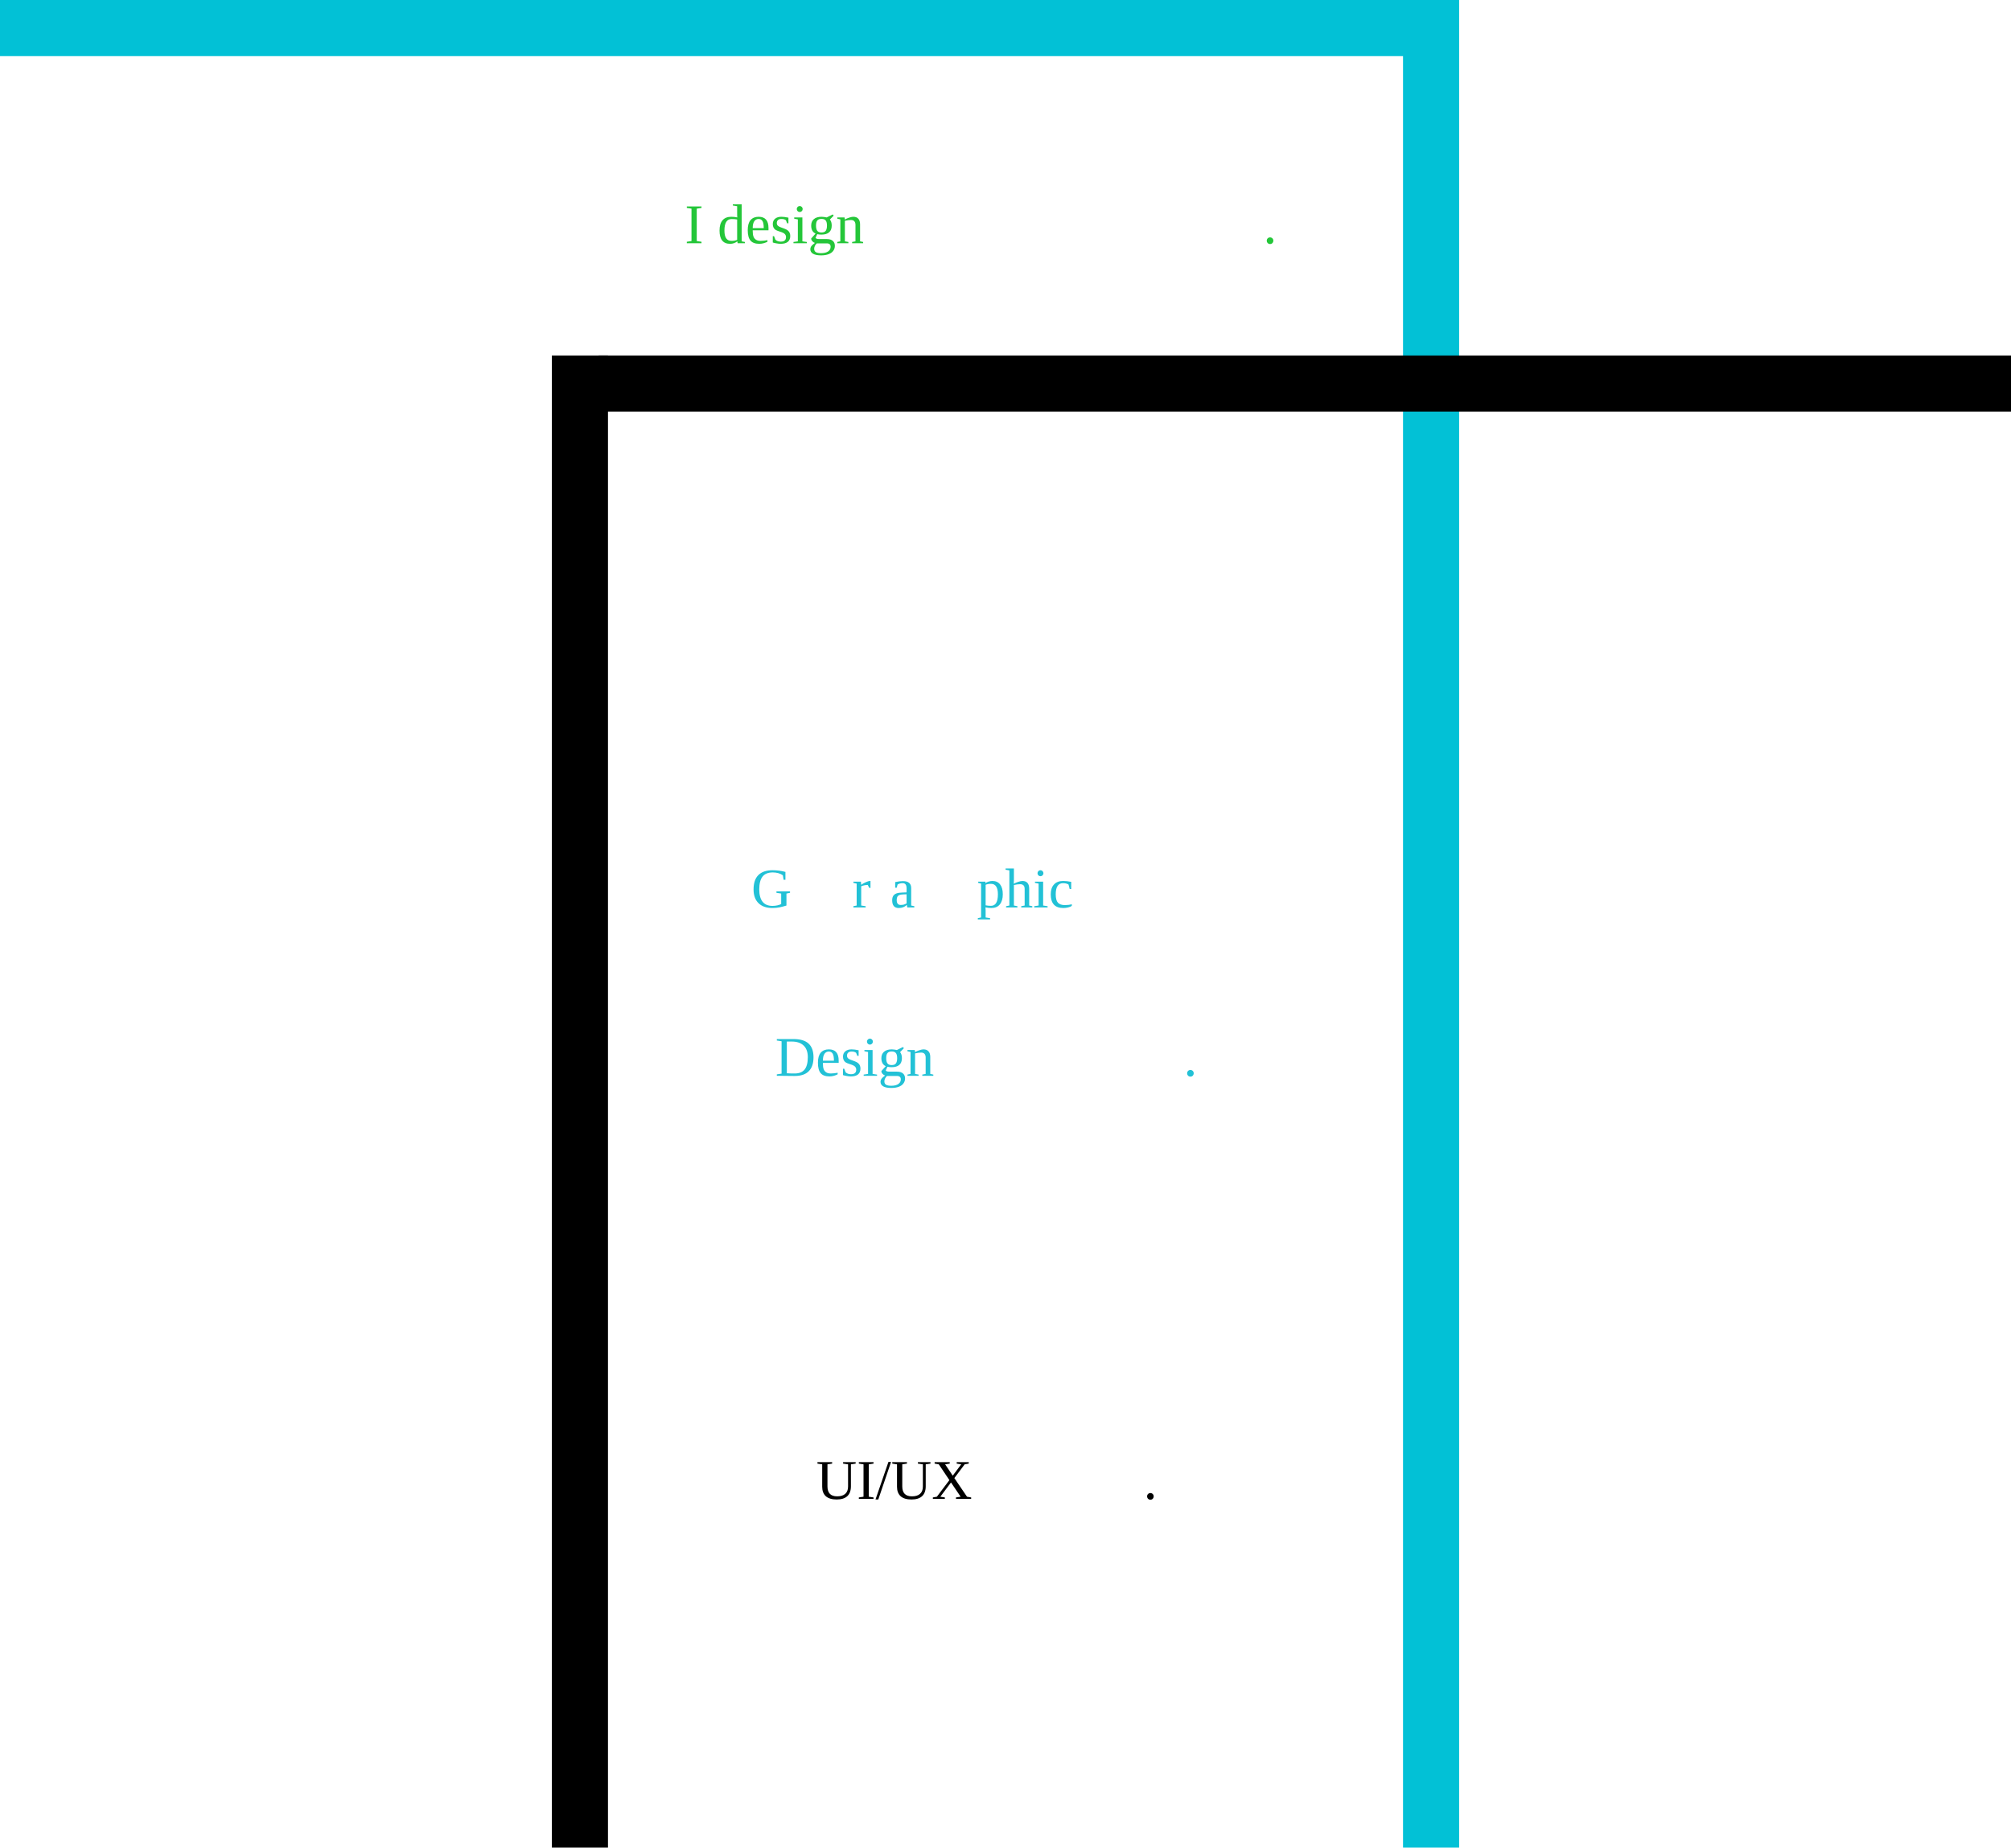
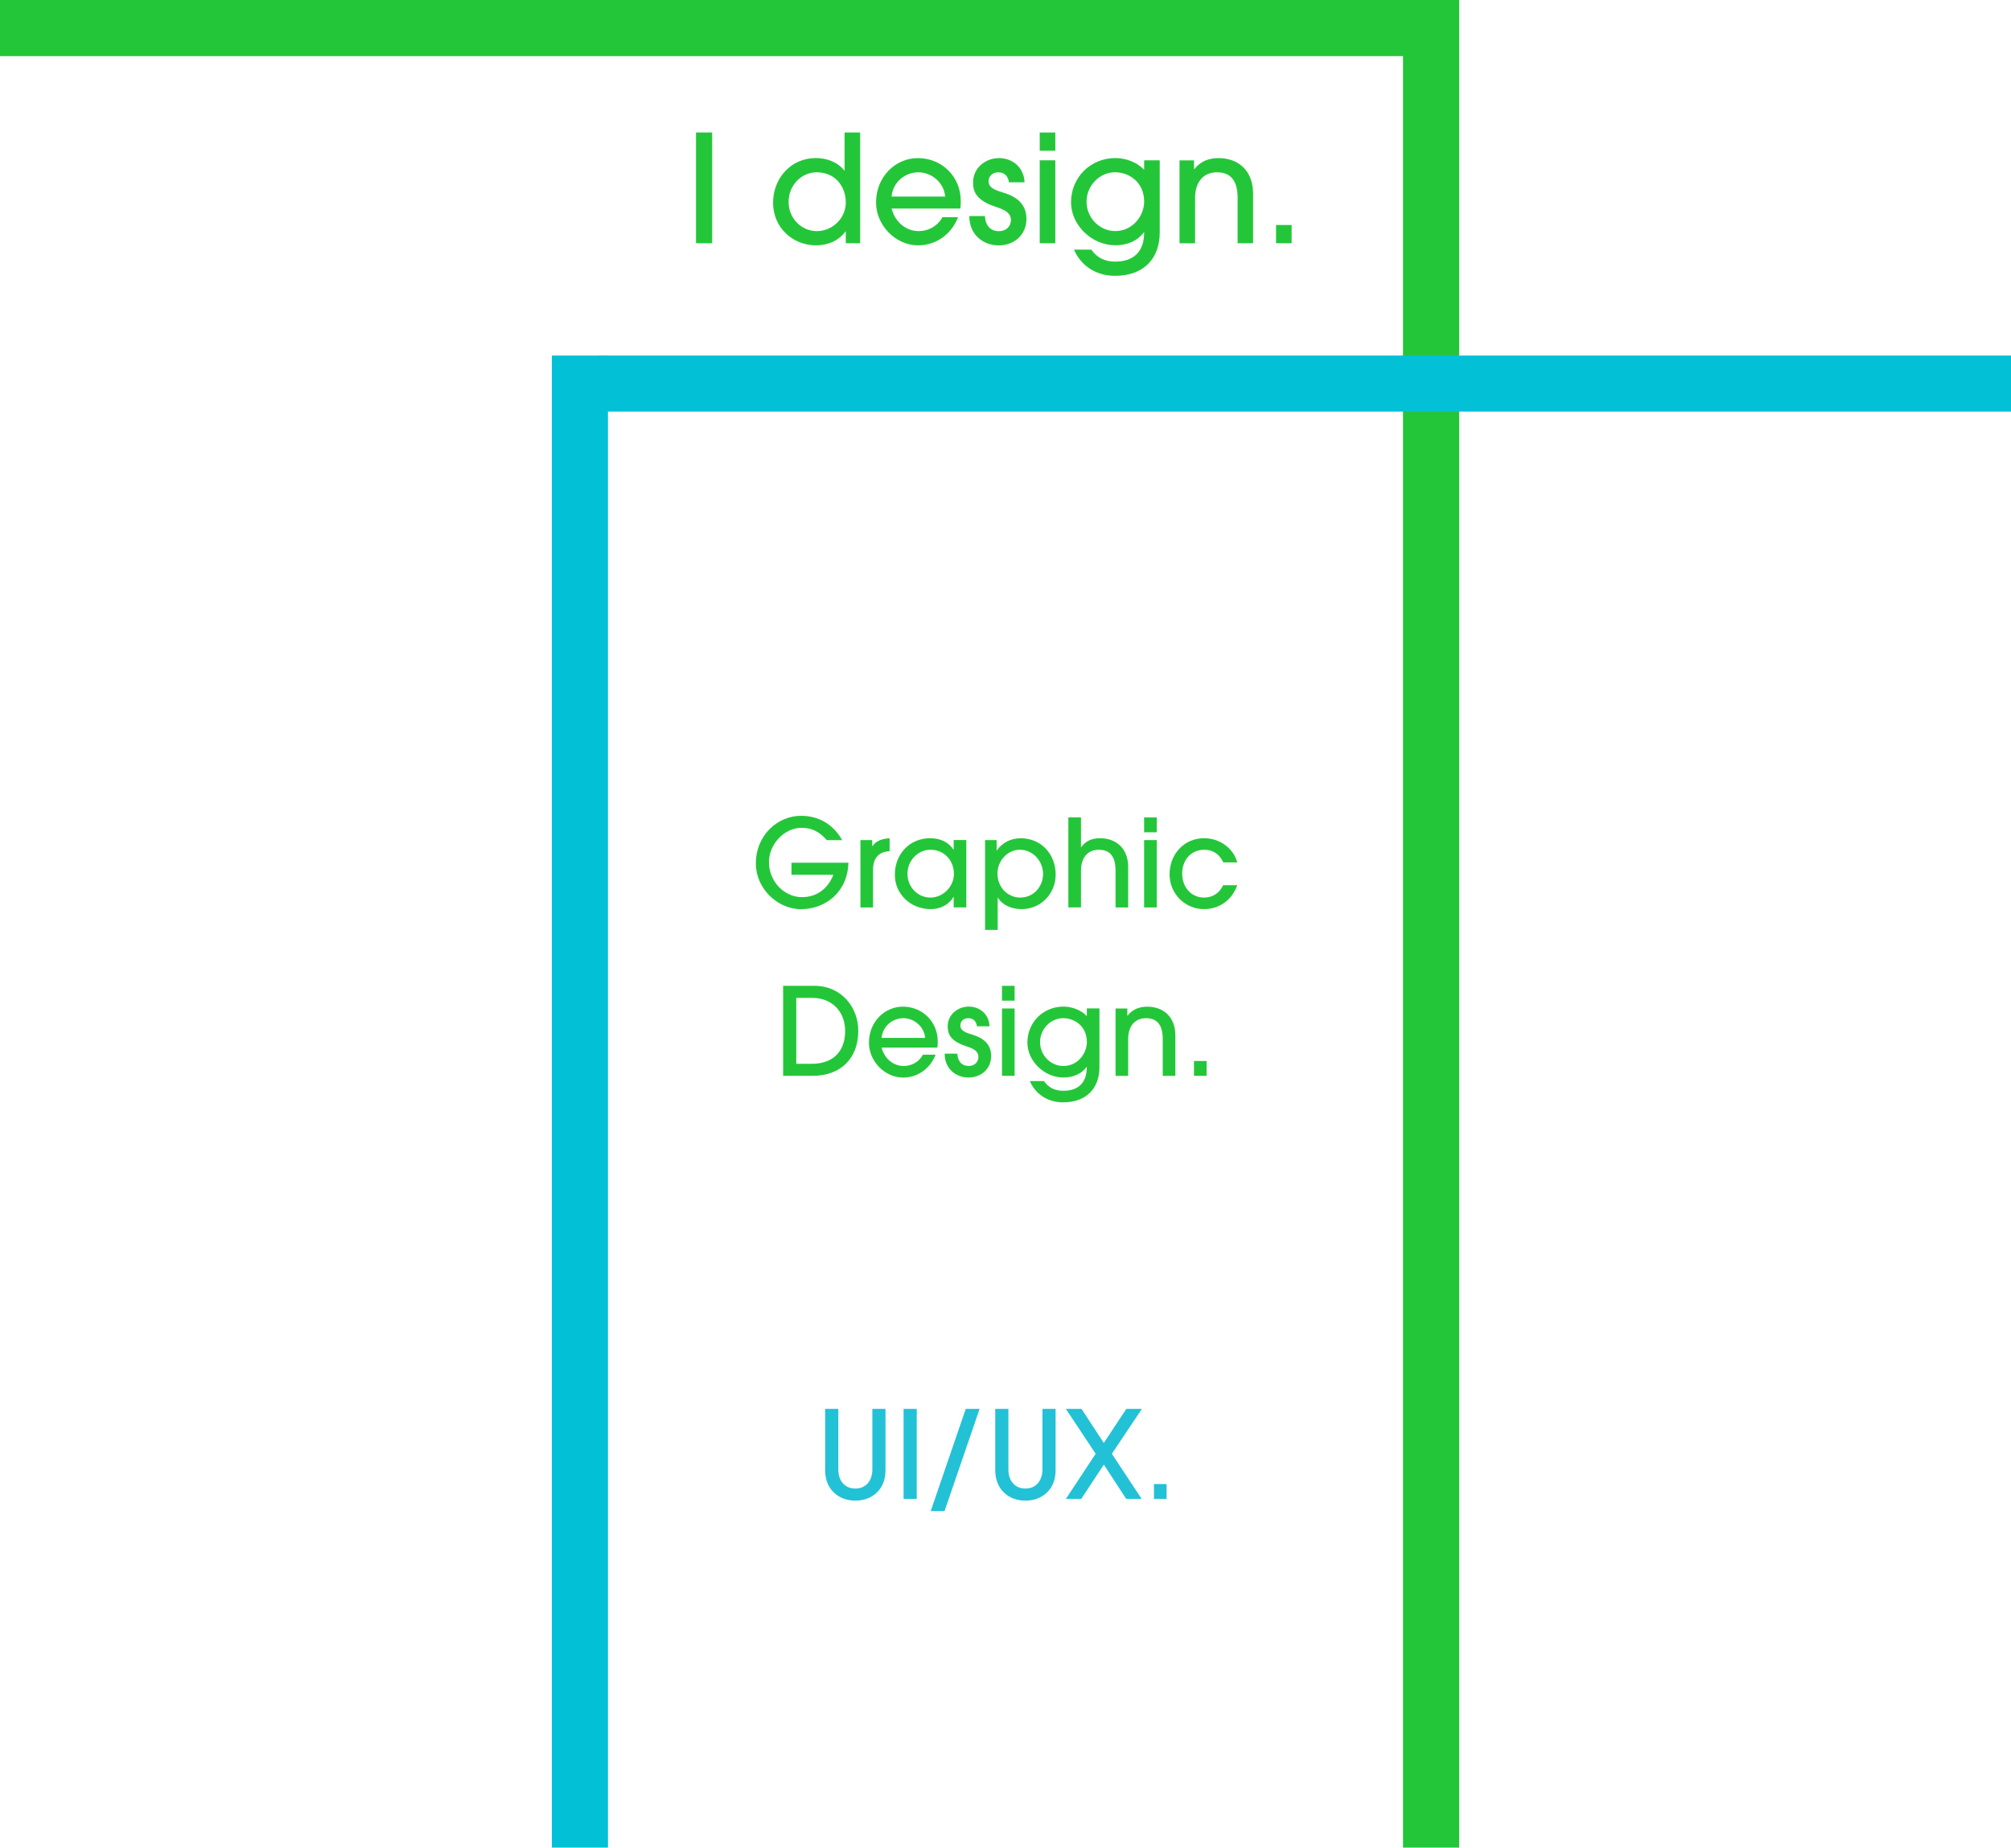
<svg xmlns="http://www.w3.org/2000/svg" id="Layer_2" data-name="Layer 2" viewBox="0 0 430 395">
  <defs>
    <style>
      .cls-1 {
        fill: #02c1d6;
      }

      .cls-2 {
        fill: #22c1d6;
      }

      .cls-3 {
        fill: #24c639;
      }

      .cls-4 {
        isolation: isolate;
      }
    </style>
  </defs>
-   <g id="I_design." data-name="I design." class="cls-5">
-     <text class="cls-3" transform="translate(146.42 52)">
-       <tspan x="0" y="0">I design</tspan>
-       <tspan class="cls-9" x="123.65" y="0">.</tspan>
-     </text>
-   </g>
-   <g id="Green_Graphic" data-name="Green Graphic">
-     <rect id="Green_Graphic-2" data-name="Green Graphic-2" class="cls-1" width="302" height="12" />
-     <rect id="Green_Graphic-3" data-name="Green Graphic-3" class="cls-1" x="300" width="12" height="395" />
-   </g>
-   <g id="Blue_Graphic" data-name="Blue Graphic">
-     <rect id="Blue_Graphic-2" data-name="Blue Graphic-2" class="cls-11" x="128" y="76" width="302" height="12" />
-     <path id="Blue_Graphic-3" data-name="Blue Graphic-3" class="cls-11" d="m130,76v319h-12V76h12Z" />
-   </g>
-   <g id="Graphic_Design." data-name="Graphic Design." class="cls-5">
-     <text class="cls-2" transform="translate(160.63 194)">
-       <tspan x="0" y="0">G</tspan>
-       <tspan class="cls-8" x="21.61" y="0">r</tspan>
-       <tspan class="cls-10" x="29.72" y="0">a</tspan>
-       <tspan class="cls-6" x="48.26" y="0">phic</tspan>
-     </text>
-     <text class="cls-2" transform="translate(165.76 230)">
-       <tspan x="0" y="0">Design</tspan>
-       <tspan class="cls-7" x="87.28" y="0">.</tspan>
-     </text>
-   </g>
-   <g id="UI_UX." data-name="UI UX." class="cls-5">
-     <text class="cls-4" transform="translate(174.54 320.45)">
-       <tspan x="0" y="0">UI/UX</tspan>
-       <tspan class="cls-7" x="69.94" y="0">.</tspan>
-     </text>
+   <g id="Layer_2-2" data-name="Layer 2">
+     <g id="Layer_1-2" data-name="Layer 1-2">
+       <g id="I_design." data-name="I design.">
+         <g class="cls-4">
+           <g class="cls-4">
+             <path class="cls-3" d="m148.82,52v-23.68h3.46v23.68h-3.46Z" />
+             <path class="cls-3" d="m180.85,52v-2.53h-.06c-1.38,1.92-3.68,2.98-6.27,2.98-5.15,0-9.22-3.9-9.22-9.12s3.84-9.54,9.12-9.54c2.4,0,4.67.86,6.11,2.66h.06v-8.13h3.33v23.68h-3.07Zm-6.18-15.17c-3.39,0-6.05,2.85-6.05,6.34s2.72,6.24,6.05,6.24,6.18-2.75,6.18-6.11c0-3.62-2.43-6.46-6.18-6.46Z" />
+             <path class="cls-3" d="m190.64,44.58c.77,2.94,3.1,4.83,5.82,4.83,2.08,0,4.03-1.09,5.06-2.98h3.33c-1.38,3.65-4.7,6.02-8.51,6.02-4.99,0-9.02-4.42-9.02-9.15,0-5.6,4.22-9.5,8.93-9.5,5.22,0,9.18,4.03,9.18,9.12,0,.54,0,1.06-.1,1.66h-14.69Zm11.46-2.56c-.26-3.01-2.91-5.18-5.76-5.18s-5.44,2.14-5.7,5.18h11.46Z" />
+             <path class="cls-3" d="m215.73,38.98c-.16-1.28-.9-2.14-2.27-2.14-1.28,0-2.08.86-2.08,1.89,0,1.5,1.54,1.95,3.3,2.5,2.5.77,4.8,2.27,4.8,5.57s-2.5,5.66-5.95,5.66c-3.2,0-6.27-2.18-6.27-6.27h3.33c.16,2.14,1.25,3.23,3.01,3.23,1.54,0,2.56-.99,2.56-2.43,0-1.22-.93-2.02-3.01-2.69-4.35-1.38-5.09-3.26-5.09-5.28,0-3.14,2.66-5.22,5.57-5.22s5.34,2.05,5.44,5.18h-3.33Z" />
+             <path class="cls-3" d="m222.32,32.23v-3.9h3.33v3.9h-3.33Zm0,19.77v-17.73h3.33v17.73h-3.33Z" />
+             <path class="cls-3" d="m244.59,49.66c-1.38,1.86-3.58,2.78-6.11,2.78-5.09,0-9.47-4.38-9.47-9.18,0-5.34,4.16-9.47,9.5-9.47,2.3,0,4.74.96,6.14,2.53v-2.05h3.33v15.39c0,5.76-3.55,9.31-9.57,9.31-4.06,0-7.26-2.14-8.77-5.6h3.71c1.25,1.76,2.91,2.56,5.09,2.56,4.06,0,6.21-2.21,6.21-6.27h-.06Zm.06-6.53c0-4.16-3.17-6.3-6.24-6.3-3.29,0-6.08,2.85-6.08,6.3s2.82,6.27,6.11,6.27c3.87,0,6.21-3.39,6.21-6.27Z" />
+             <path class="cls-3" d="m264.63,52v-9.66c0-3.74-1.47-5.5-4.42-5.5s-4.67,2.14-4.67,5.47v9.7h-3.33v-17.73h3.1v1.89h.06c1.31-1.7,3.14-2.37,5.18-2.37,4.25,0,7.39,2.69,7.39,7.58v10.62h-3.33Z" />
+           </g>
+           <g class="cls-4">
+             <path class="cls-3" d="m272.85,52v-3.9h3.33v3.9h-3.33Z" />
+           </g>
+         </g>
+       </g>
+       <g id="Green_Graphic" data-name="Green Graphic">
+         <rect id="Green_Graphic-2" data-name="Green Graphic-2" class="cls-3" width="302" height="12" />
+         <rect id="Green_Graphic-3" data-name="Green Graphic-3" class="cls-3" x="300" width="12" height="395" />
+       </g>
+       <g id="Blue_Graphic" data-name="Blue Graphic">
+         <rect id="Blue_Graphic-2" data-name="Blue Graphic-2" class="cls-1" x="128" y="76" width="302" height="12" />
+         <path id="Blue_Graphic-3" data-name="Blue Graphic-3" class="cls-1" d="m130,76v319h-12V76h12Z" />
+       </g>
+       <g id="Graphic_Design." data-name="Graphic Design.">
+         <g class="cls-4">
+           <g class="cls-4">
+             <path class="cls-3" d="m169.24,187.01v-2.57h12.17c-.18,6.4-5.02,9.93-10.14,9.93s-9.65-4.52-9.65-9.72c0-6.24,4.78-10.24,9.65-10.24,3.69,0,6.86,1.74,8.81,5.2h-3.28c-1.64-1.87-3.28-2.63-5.41-2.63-3.74,0-6.97,3.54-6.97,7.33,0,4.06,3.2,7.49,7.07,7.49,3.04,0,5.49-1.69,6.71-4.78h-8.97Z" />
+           </g>
+           <g class="cls-4">
+             <path class="cls-3" d="m183.98,194v-14.4h2.52v1.3h.05c.65-.96,1.77-1.59,3.67-1.69v2.78c-2.34.08-3.54,1.51-3.54,3.93v8.09h-2.7Z" />
+           </g>
+           <g class="cls-4">
+             <path class="cls-3" d="m203.92,194v-2.24h-.05c-1.01,1.72-2.83,2.6-4.89,2.6-4.21,0-7.64-3.17-7.64-7.33,0-4.6,3.3-7.83,7.54-7.83,2.11,0,3.87.78,4.99,2.42h.05v-2.03h2.7v14.4h-2.7Zm.05-7.18c0-2.81-2.03-5.15-5.02-5.15-2.7,0-4.91,2.31-4.91,5.15s2.21,5.07,4.91,5.07,5.02-2.34,5.02-5.07Z" />
+           </g>
+           <g class="cls-4">
+             <path class="cls-3" d="m210.63,198.81v-19.21h2.47v2.21h.05c1.22-1.74,3.07-2.6,5.12-2.6,4.29,0,7.46,3.33,7.46,7.77,0,4.06-3.15,7.38-7.28,7.38-2.18,0-4.13-.88-5.07-2.44h-.05v6.89h-2.7Zm12.4-11.99c0-2.63-2.08-5.15-4.97-5.15-2.7,0-4.78,2.42-4.78,5.1,0,2.81,2.08,5.12,4.89,5.12s4.86-2.31,4.86-5.07Z" />
+             <path class="cls-3" d="m238.53,194v-7.83c0-3.09-1.2-4.5-3.59-4.5s-3.8,1.72-3.8,4.52v7.8h-2.7v-19.24h2.7v6.37h.05c.86-1.27,2.24-1.92,4.03-1.92,3.43,0,6.01,2.18,6.01,6.14v8.66h-2.7Z" />
+             <path class="cls-3" d="m244.64,177.93v-3.17h2.7v3.17h-2.7Zm0,16.07v-14.4h2.7v14.4h-2.7Z" />
+             <path class="cls-3" d="m264.56,189.24c-1.14,3.25-3.9,5.12-7.1,5.12-4.13,0-7.38-3.33-7.38-7.44,0-4.34,3.15-7.72,7.36-7.72,3.28,0,6.27,2.05,7.12,5.17h-2.99c-.81-1.69-2.11-2.7-4.06-2.7-2.83,0-4.73,2.16-4.73,5.1s1.95,5.12,4.68,5.12c1.85,0,3.33-.99,4.08-2.65h3.02Z" />
+           </g>
+         </g>
+         <g class="cls-4">
+           <g class="cls-4">
+             <path class="cls-3" d="m167.45,230v-19.24h6.68c5.82,0,9.39,4.6,9.39,9.62,0,5.88-3.72,9.62-9.8,9.62h-6.27Zm6.16-2.57c4.45,0,7.1-2.6,7.1-6.99s-3.04-7.1-6.97-7.1h-3.48v14.09h3.35Z" />
+             <path class="cls-3" d="m188.51,223.97c.62,2.39,2.52,3.93,4.73,3.93,1.69,0,3.28-.88,4.11-2.42h2.7c-1.12,2.96-3.82,4.89-6.92,4.89-4.06,0-7.33-3.59-7.33-7.44,0-4.55,3.43-7.72,7.25-7.72,4.24,0,7.46,3.28,7.46,7.41,0,.44,0,.86-.08,1.35h-11.93Zm9.31-2.08c-.21-2.44-2.37-4.21-4.68-4.21s-4.42,1.74-4.63,4.21h9.31Z" />
+             <path class="cls-3" d="m208.89,219.42c-.13-1.04-.73-1.74-1.85-1.74-1.04,0-1.69.7-1.69,1.53,0,1.22,1.25,1.59,2.68,2.03,2.03.62,3.9,1.85,3.9,4.52s-2.03,4.6-4.84,4.6c-2.6,0-5.1-1.77-5.1-5.1h2.7c.13,1.74,1.01,2.63,2.44,2.63,1.25,0,2.08-.81,2.08-1.98,0-.99-.75-1.64-2.44-2.18-3.54-1.12-4.13-2.65-4.13-4.29,0-2.55,2.16-4.24,4.52-4.24s4.34,1.66,4.42,4.21h-2.7Z" />
+             <path class="cls-3" d="m214.25,213.93v-3.17h2.7v3.17h-2.7Zm0,16.07v-14.4h2.7v14.4h-2.7Z" />
+             <path class="cls-3" d="m232.35,228.1c-1.12,1.51-2.91,2.26-4.97,2.26-4.13,0-7.7-3.56-7.7-7.46,0-4.34,3.38-7.7,7.72-7.7,1.87,0,3.85.78,4.99,2.05v-1.66h2.7v12.51c0,4.68-2.89,7.57-7.77,7.57-3.3,0-5.9-1.74-7.12-4.55h3.02c1.01,1.43,2.37,2.08,4.13,2.08,3.3,0,5.04-1.79,5.04-5.1h-.05Zm.05-5.3c0-3.38-2.57-5.12-5.07-5.12-2.68,0-4.94,2.31-4.94,5.12s2.29,5.1,4.97,5.1c3.15,0,5.04-2.76,5.04-5.1Z" />
+             <path class="cls-3" d="m248.62,230v-7.85c0-3.04-1.2-4.47-3.59-4.47s-3.8,1.74-3.8,4.45v7.88h-2.7v-14.4h2.52v1.53h.05c1.07-1.38,2.55-1.92,4.21-1.92,3.46,0,6.01,2.18,6.01,6.16v8.63h-2.7Z" />
+           </g>
+           <g class="cls-4">
+             <path class="cls-3" d="m255.3,230v-3.17h2.7v3.17h-2.7Z" />
+           </g>
+         </g>
+       </g>
+       <g id="UI_UX." data-name="UI UX.">
+         <g class="cls-4">
+           <g class="cls-4">
+             <path class="cls-2" d="m186.53,301.21h2.81v13.16c0,4.03-2.83,6.45-6.45,6.45s-6.45-2.44-6.45-6.45v-13.16h2.81v12.95c0,2.39,1.35,4.08,3.64,4.08s3.64-1.72,3.64-4.08v-12.95Z" />
+             <path class="cls-2" d="m193.21,320.45v-19.24h2.81v19.24h-2.81Z" />
+             <path class="cls-2" d="m199.01,323.05l7.49-21.84h2.96l-7.49,21.84h-2.96Z" />
+             <path class="cls-2" d="m222.9,301.21h2.81v13.16c0,4.03-2.83,6.45-6.45,6.45s-6.45-2.44-6.45-6.45v-13.16h2.81v12.95c0,2.39,1.35,4.08,3.64,4.08s3.64-1.72,3.64-4.08v-12.95Z" />
+             <path class="cls-2" d="m240.81,320.45l-4.78-7.33-4.84,7.33h-3.28l6.37-9.65-6.37-9.59h3.35l4.76,7.28,4.81-7.28h3.33l-6.42,9.59,6.37,9.65h-3.3Z" />
+           </g>
+           <g class="cls-4">
+             <path class="cls-2" d="m246.74,320.45v-3.17h2.7v3.17h-2.7Z" />
+           </g>
+         </g>
+       </g>
+     </g>
  </g>
</svg>
